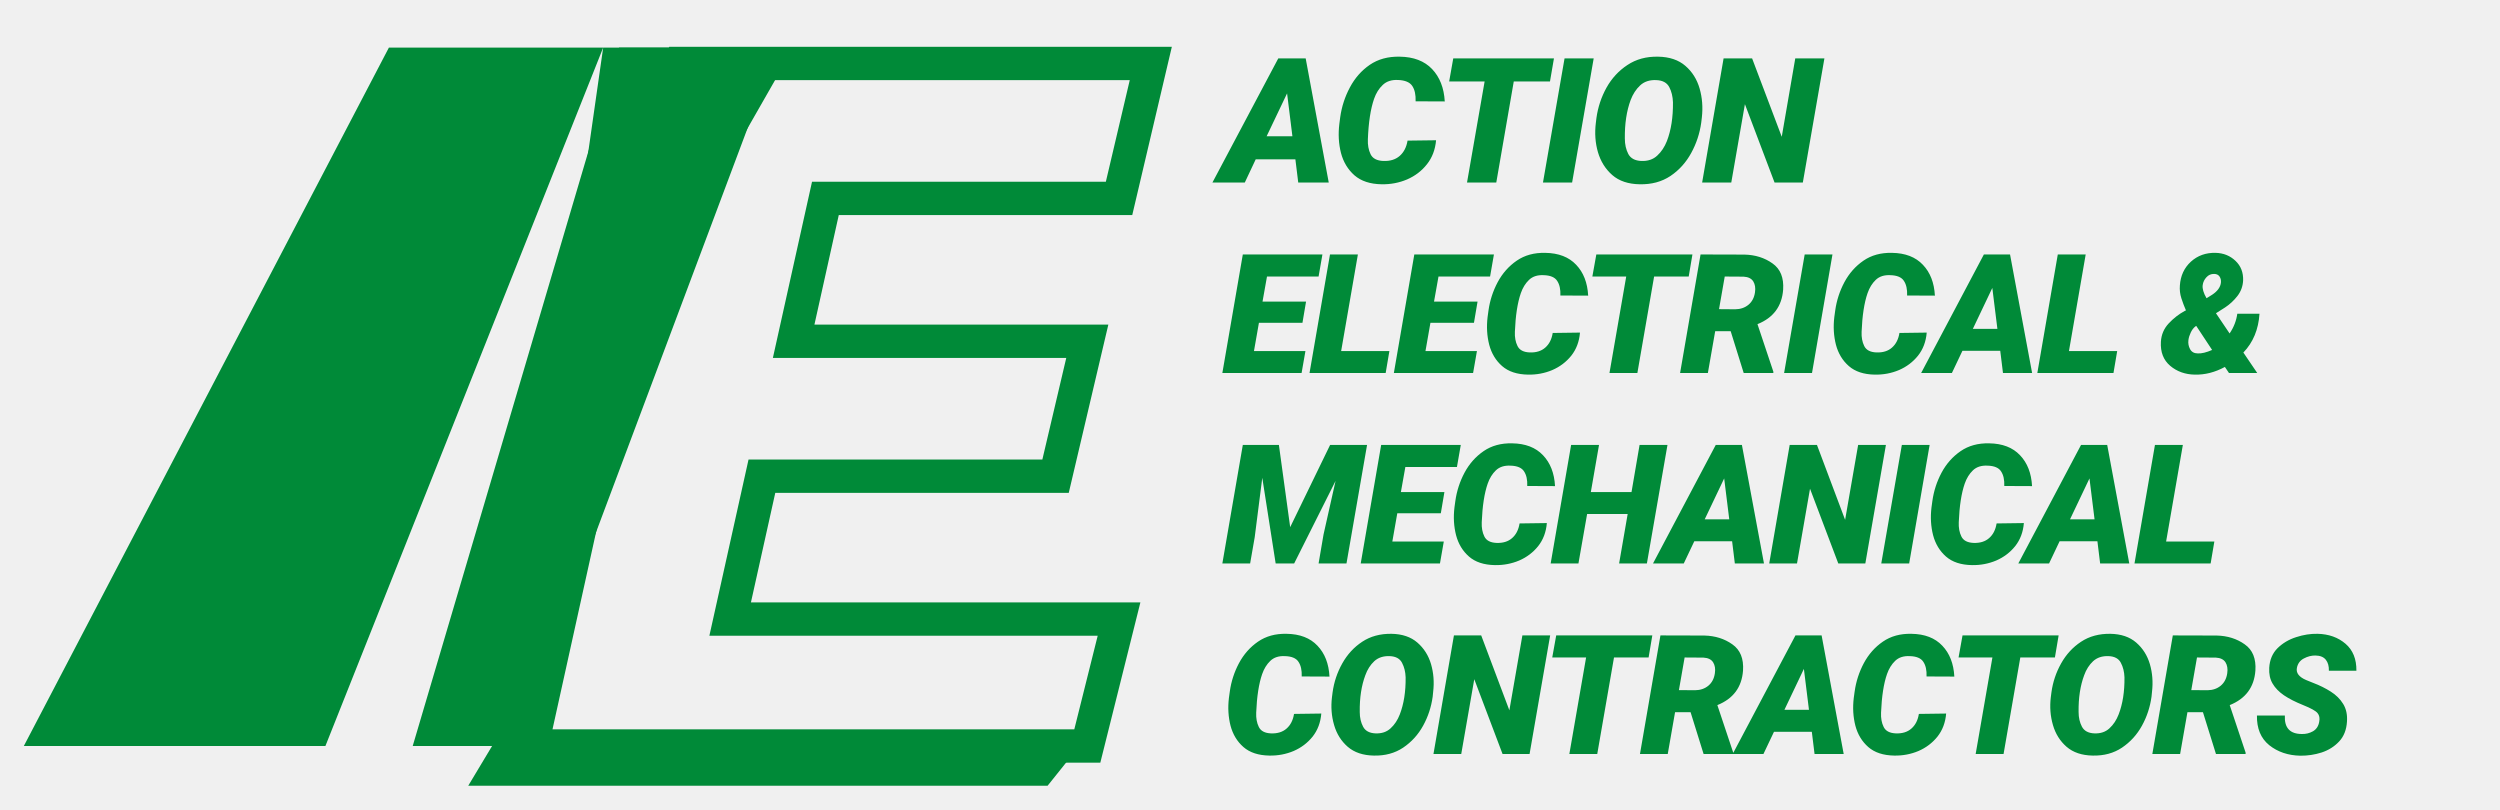
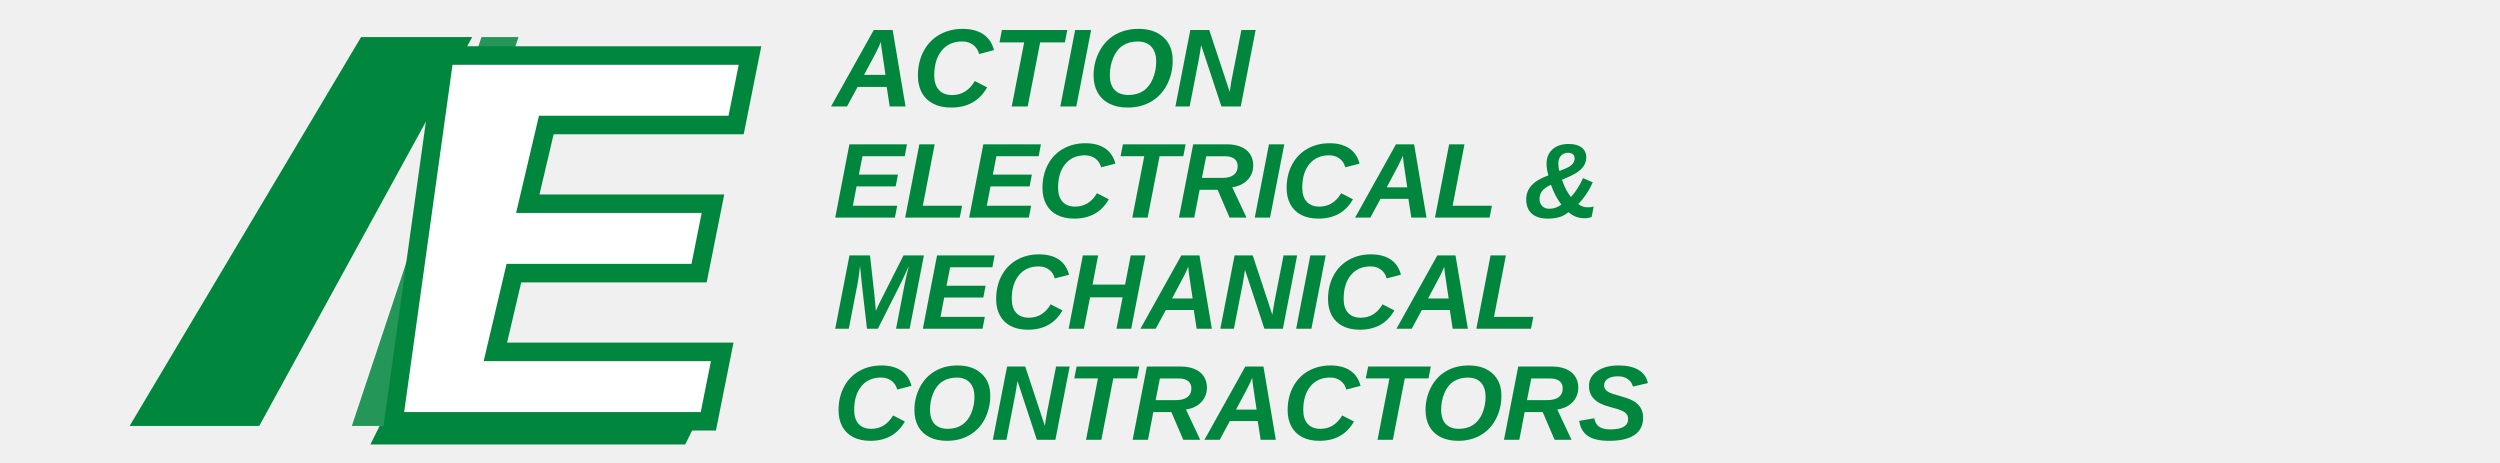
- <svg xmlns="http://www.w3.org/2000/svg" viewBox="0 0 315 102" fill="none">
+ <svg xmlns="http://www.w3.org/2000/svg" viewBox="0 0 540 100" fill="none">
  <defs>
    <style>
-       .logo-font {
-         font-family: 'Space Grotesk', -apple-system, BlinkMacSystemFont, 'Segoe UI', Roboto, sans-serif;
+       .logo-text {
+         font-family: 'Space Grotesk', Arial, Helvetica, sans-serif;
        font-style: italic;
-         font-weight: 800;
-         letter-spacing: -0.02em;
+         font-weight: 900;
+         letter-spacing: -0.01em;
      }
    </style>
  </defs>
-   <g id="ae-icon">
-     <polygon points="3,94 41,94 76,6 49,6" fill="#008a38" />
-     <polygon points="52,94 65,94 98,6 78,6" fill="#008a38" />
-     <polygon points="62,94 59,99 132,99 136,94" fill="#008a38" />
-     <polygon points="76,6 100,6 92,20 74,20" fill="#008a38" />
-     <polygon points="86,8 145,8 141,25 104,25 100,43 137,43 133,60 96,60 92,78 141,78 137,94 67,94" fill="none" stroke="#008a38" stroke-width="4.2" stroke-linejoin="miter" stroke-miterlimit="4" />
+   <g transform="translate(10, 0)">
+     <path d="M 68 8 L 92 8 L 46 92 L 18 92 Z" fill="#00873d" />
+     <path d="M 94 8 L 102 8 L 74 92 L 66 92 Z" fill="#00873d" opacity="0.85" />
+     <path d="M 72 92 L 70 96 L 138 96 L 140 92 Z" fill="#00873d" />
+     <polygon points="86,12 152,12 149,27 108,27 104,44 144,44 141,59 101,59 97,76 146,76 143,91 75,91" fill="#ffffff" stroke="#00873d" stroke-width="4" stroke-linejoin="miter" stroke-miterlimit="4" />
  </g>
-   <g fill="#008a38" class="logo-font">
-     <text x="154" y="23" font-size="22" class="logo-font">ACTION</text>
-     <text x="154" y="47" font-size="21" class="logo-font">ELECTRICAL &amp;</text>
-     <text x="154" y="71" font-size="21" class="logo-font">MECHANICAL</text>
-     <text x="154" y="95" font-size="21" class="logo-font">CONTRACTORS</text>
+   <g fill="#00873d" class="logo-text">
+     <text x="180" y="23" font-size="24" class="logo-text">ACTION</text>
+     <text x="180" y="47" font-size="23" class="logo-text">ELECTRICAL &amp;</text>
+     <text x="180" y="71" font-size="23" class="logo-text">MECHANICAL</text>
+     <text x="180" y="95" font-size="23" class="logo-text">CONTRACTORS</text>
  </g>
</svg>
